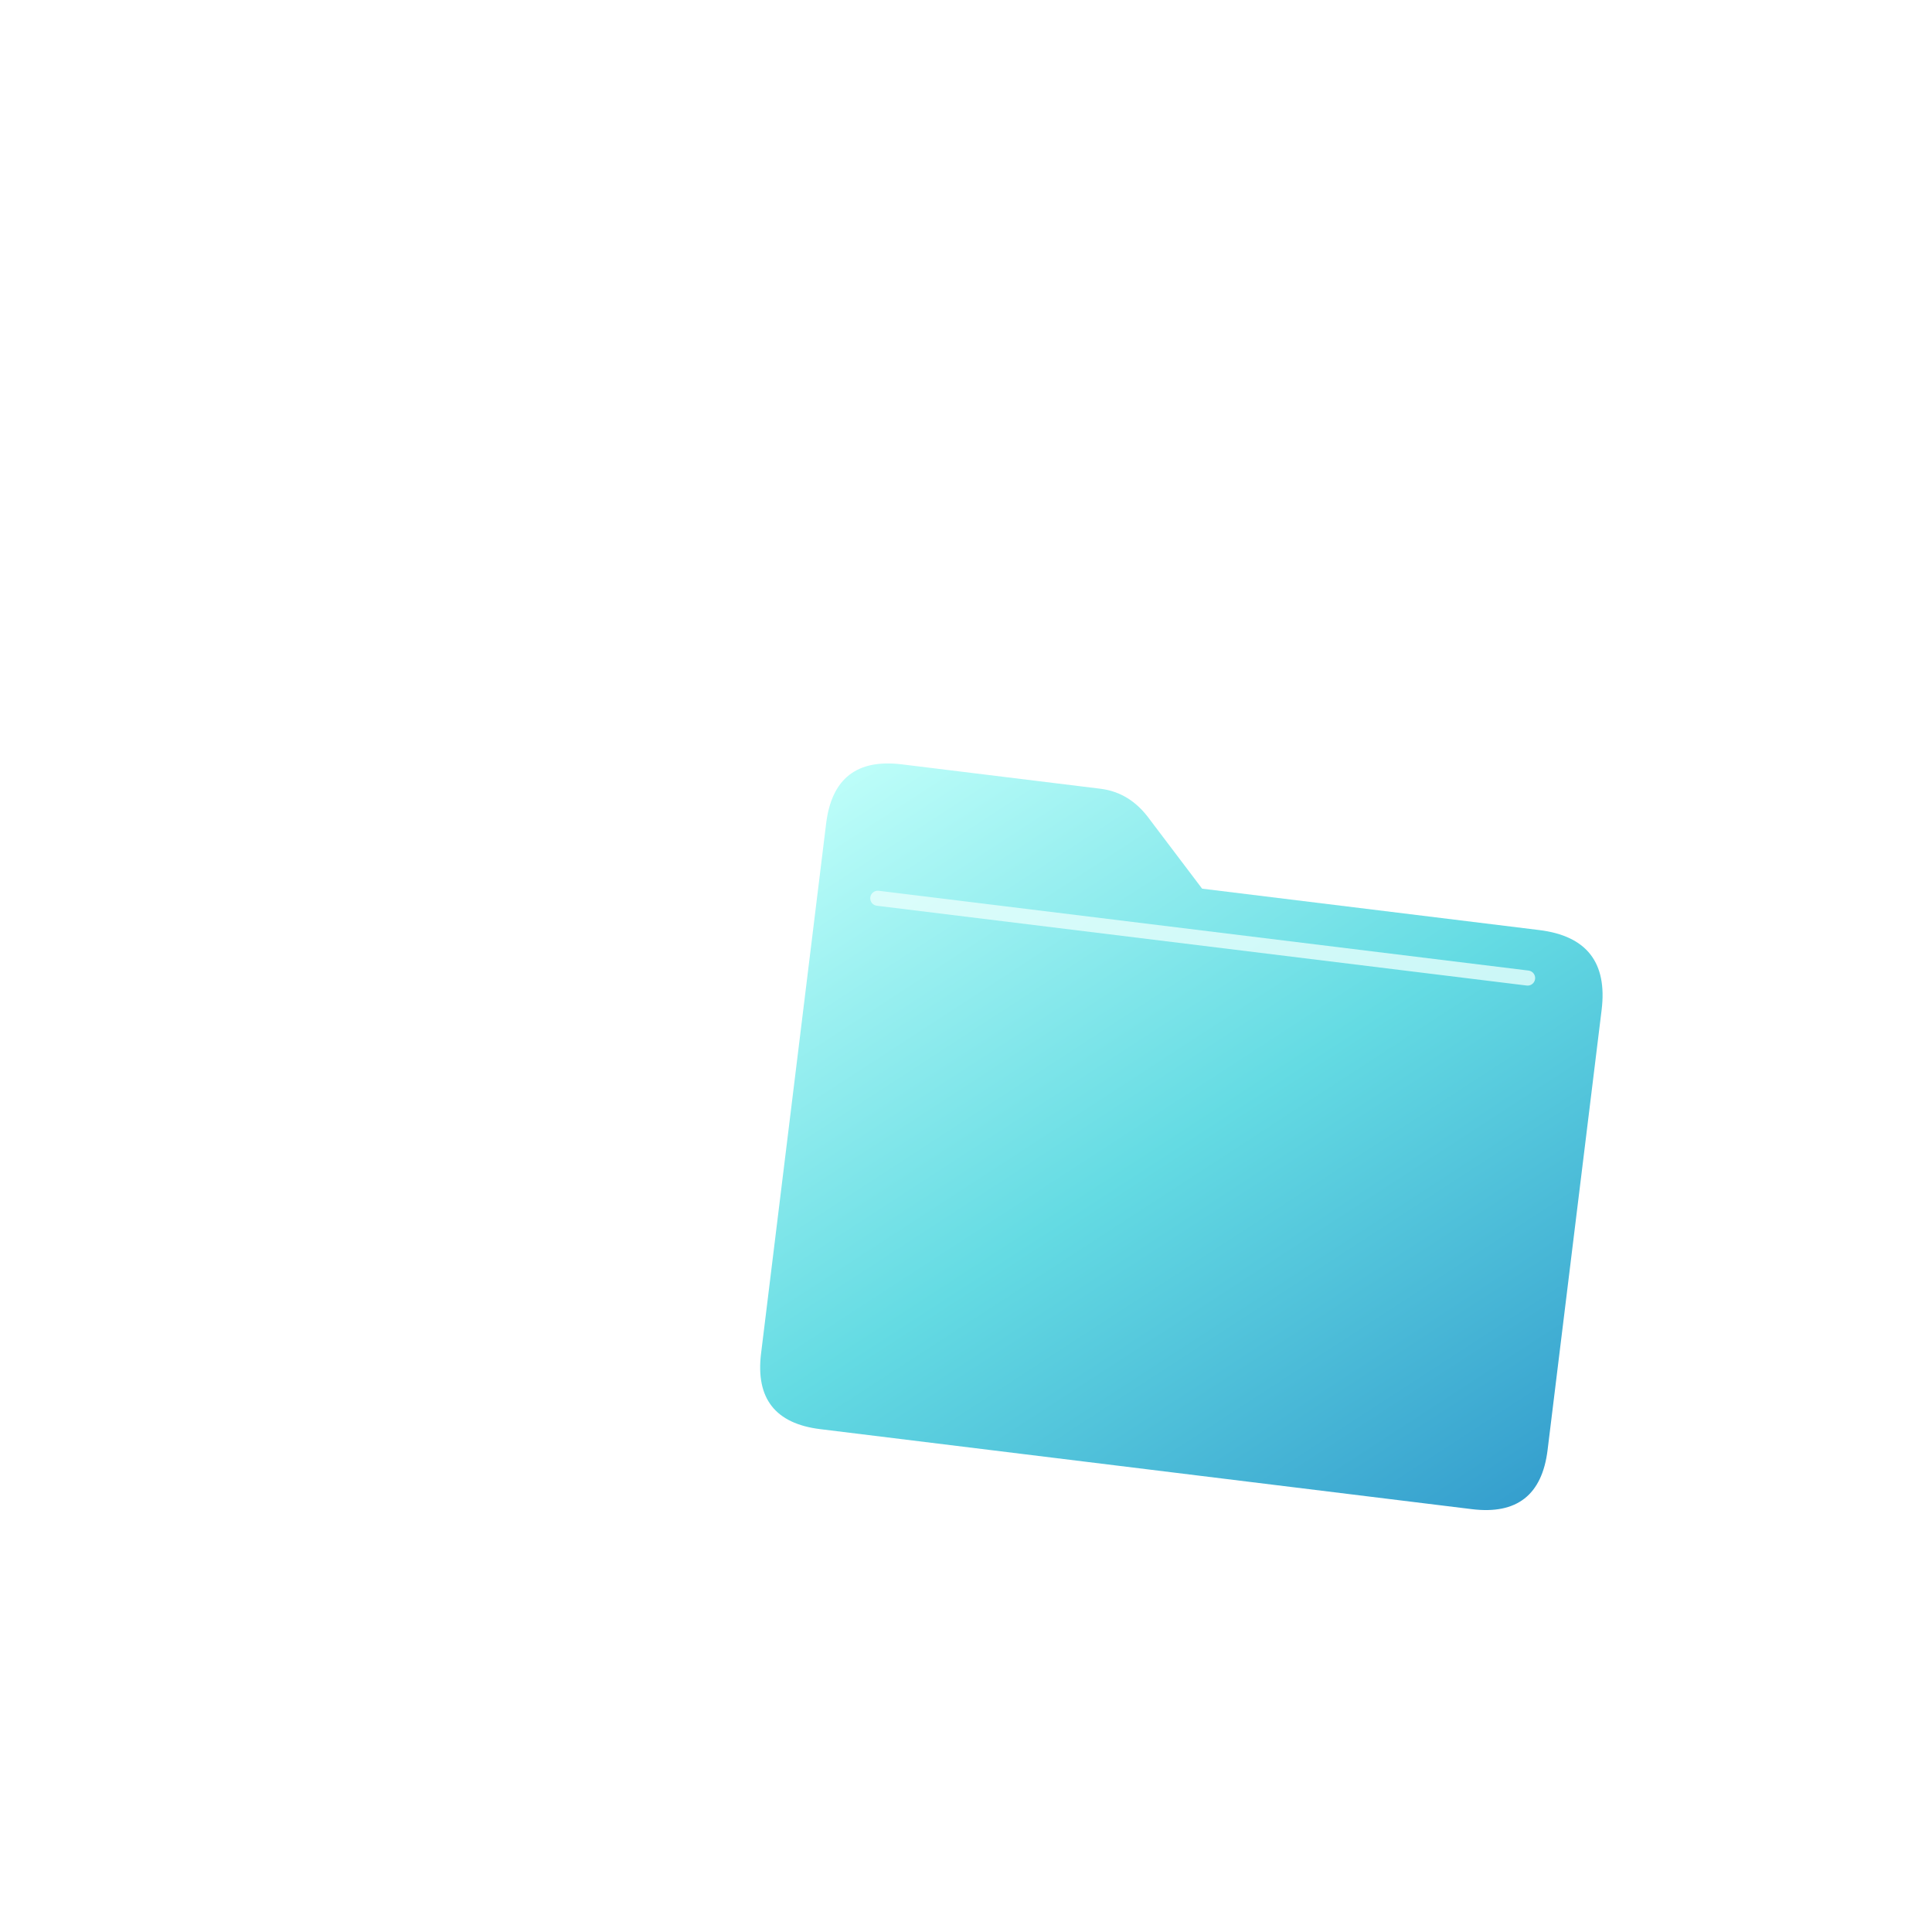
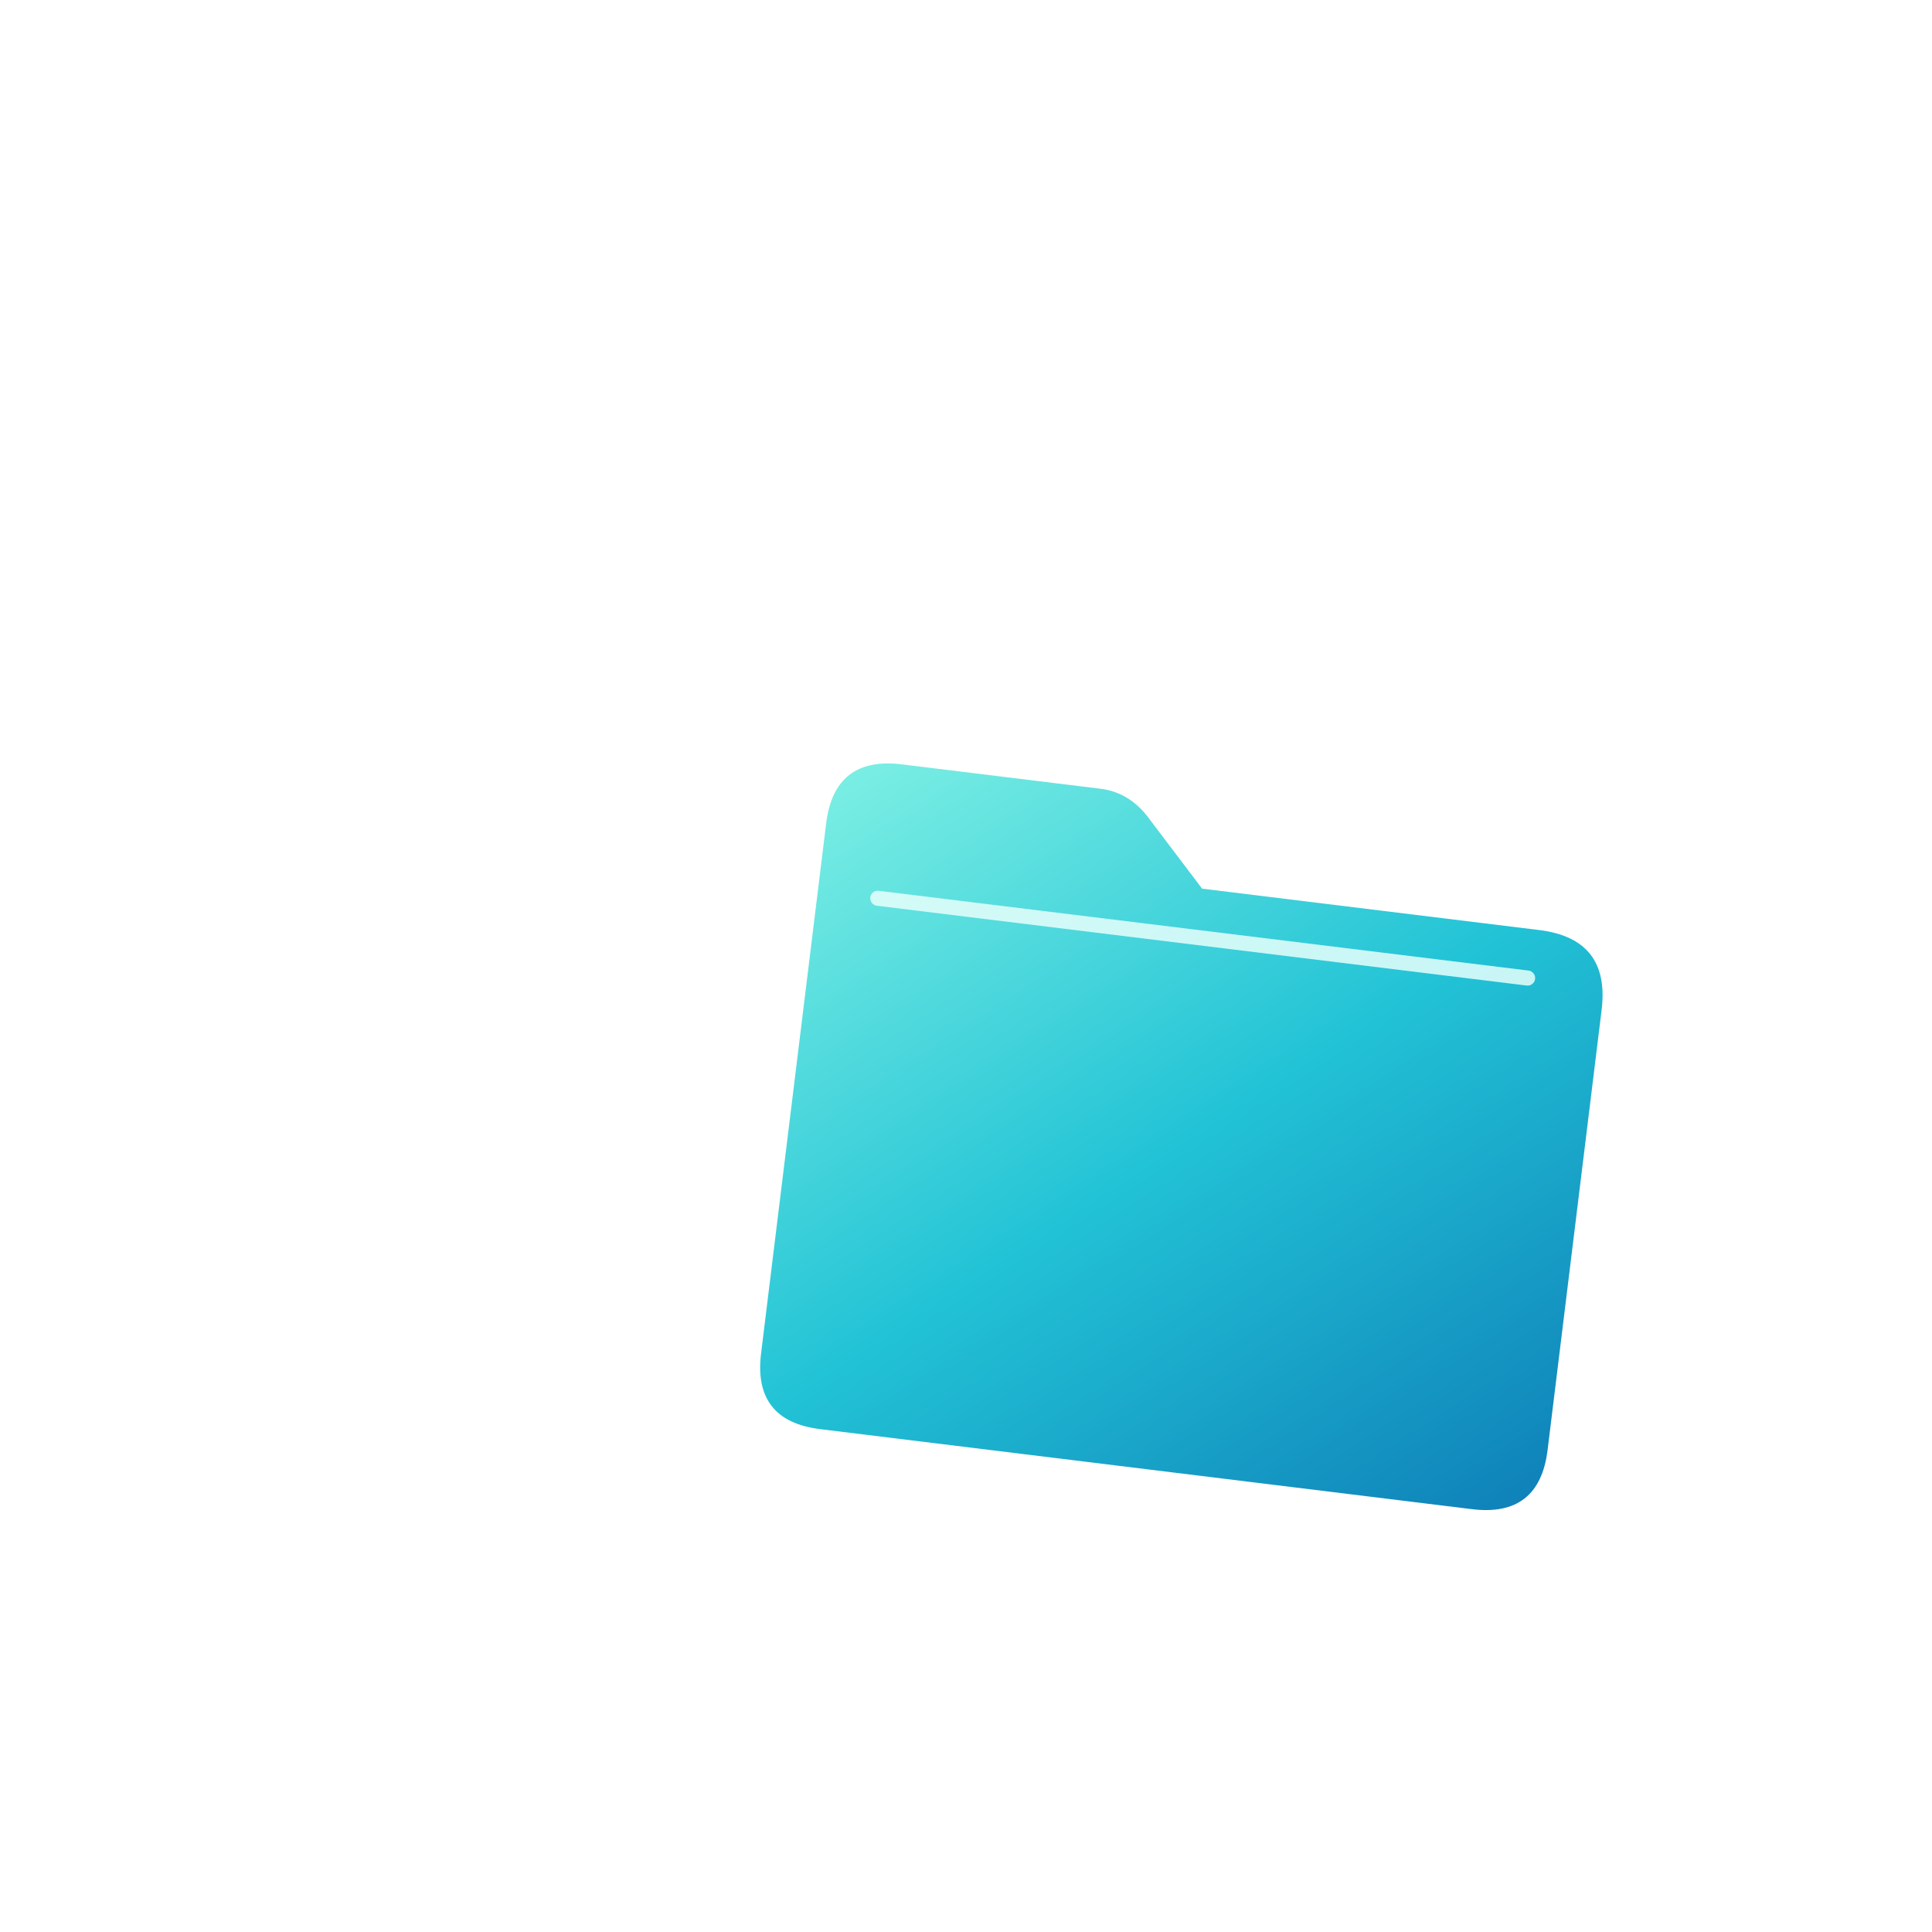
<svg xmlns="http://www.w3.org/2000/svg" viewBox="0 0 1024 1024" width="1024" height="1024">
  <defs>
    <linearGradient id="front" x1="0" y1="0" x2="1" y2="1">
-       <stop offset="0" stop-color="#C1FFFA" />
-       <stop offset="0.5" stop-color="#64DBE3" />
-       <stop offset="1" stop-color="#339CCD" />
+       <stop offset="0" stop-color="#7EF0E4" />
+       <stop offset="0.5" stop-color="#22C3D6" />
+       <stop offset="1" stop-color="#0E7FB8" />
    </linearGradient>
  </defs>
  <g transform="translate(419 383) rotate(7 210 220)">
    <path d="M0 78 Q0 42 36 42 H142 Q158 42 170 55 L202 88 H382 Q420 88 420 126 V361 Q420 397 384 397 H36 Q0 397 0 361 Z" fill="url(#front)" />
-     <path d="M32 114 H379" stroke="#E7FFFC" stroke-opacity=".8" stroke-width="8" stroke-linecap="round" />
+     <path d="M32 114 H379" stroke="#E6FFFB" stroke-opacity=".85" stroke-width="8" stroke-linecap="round" />
  </g>
</svg>
